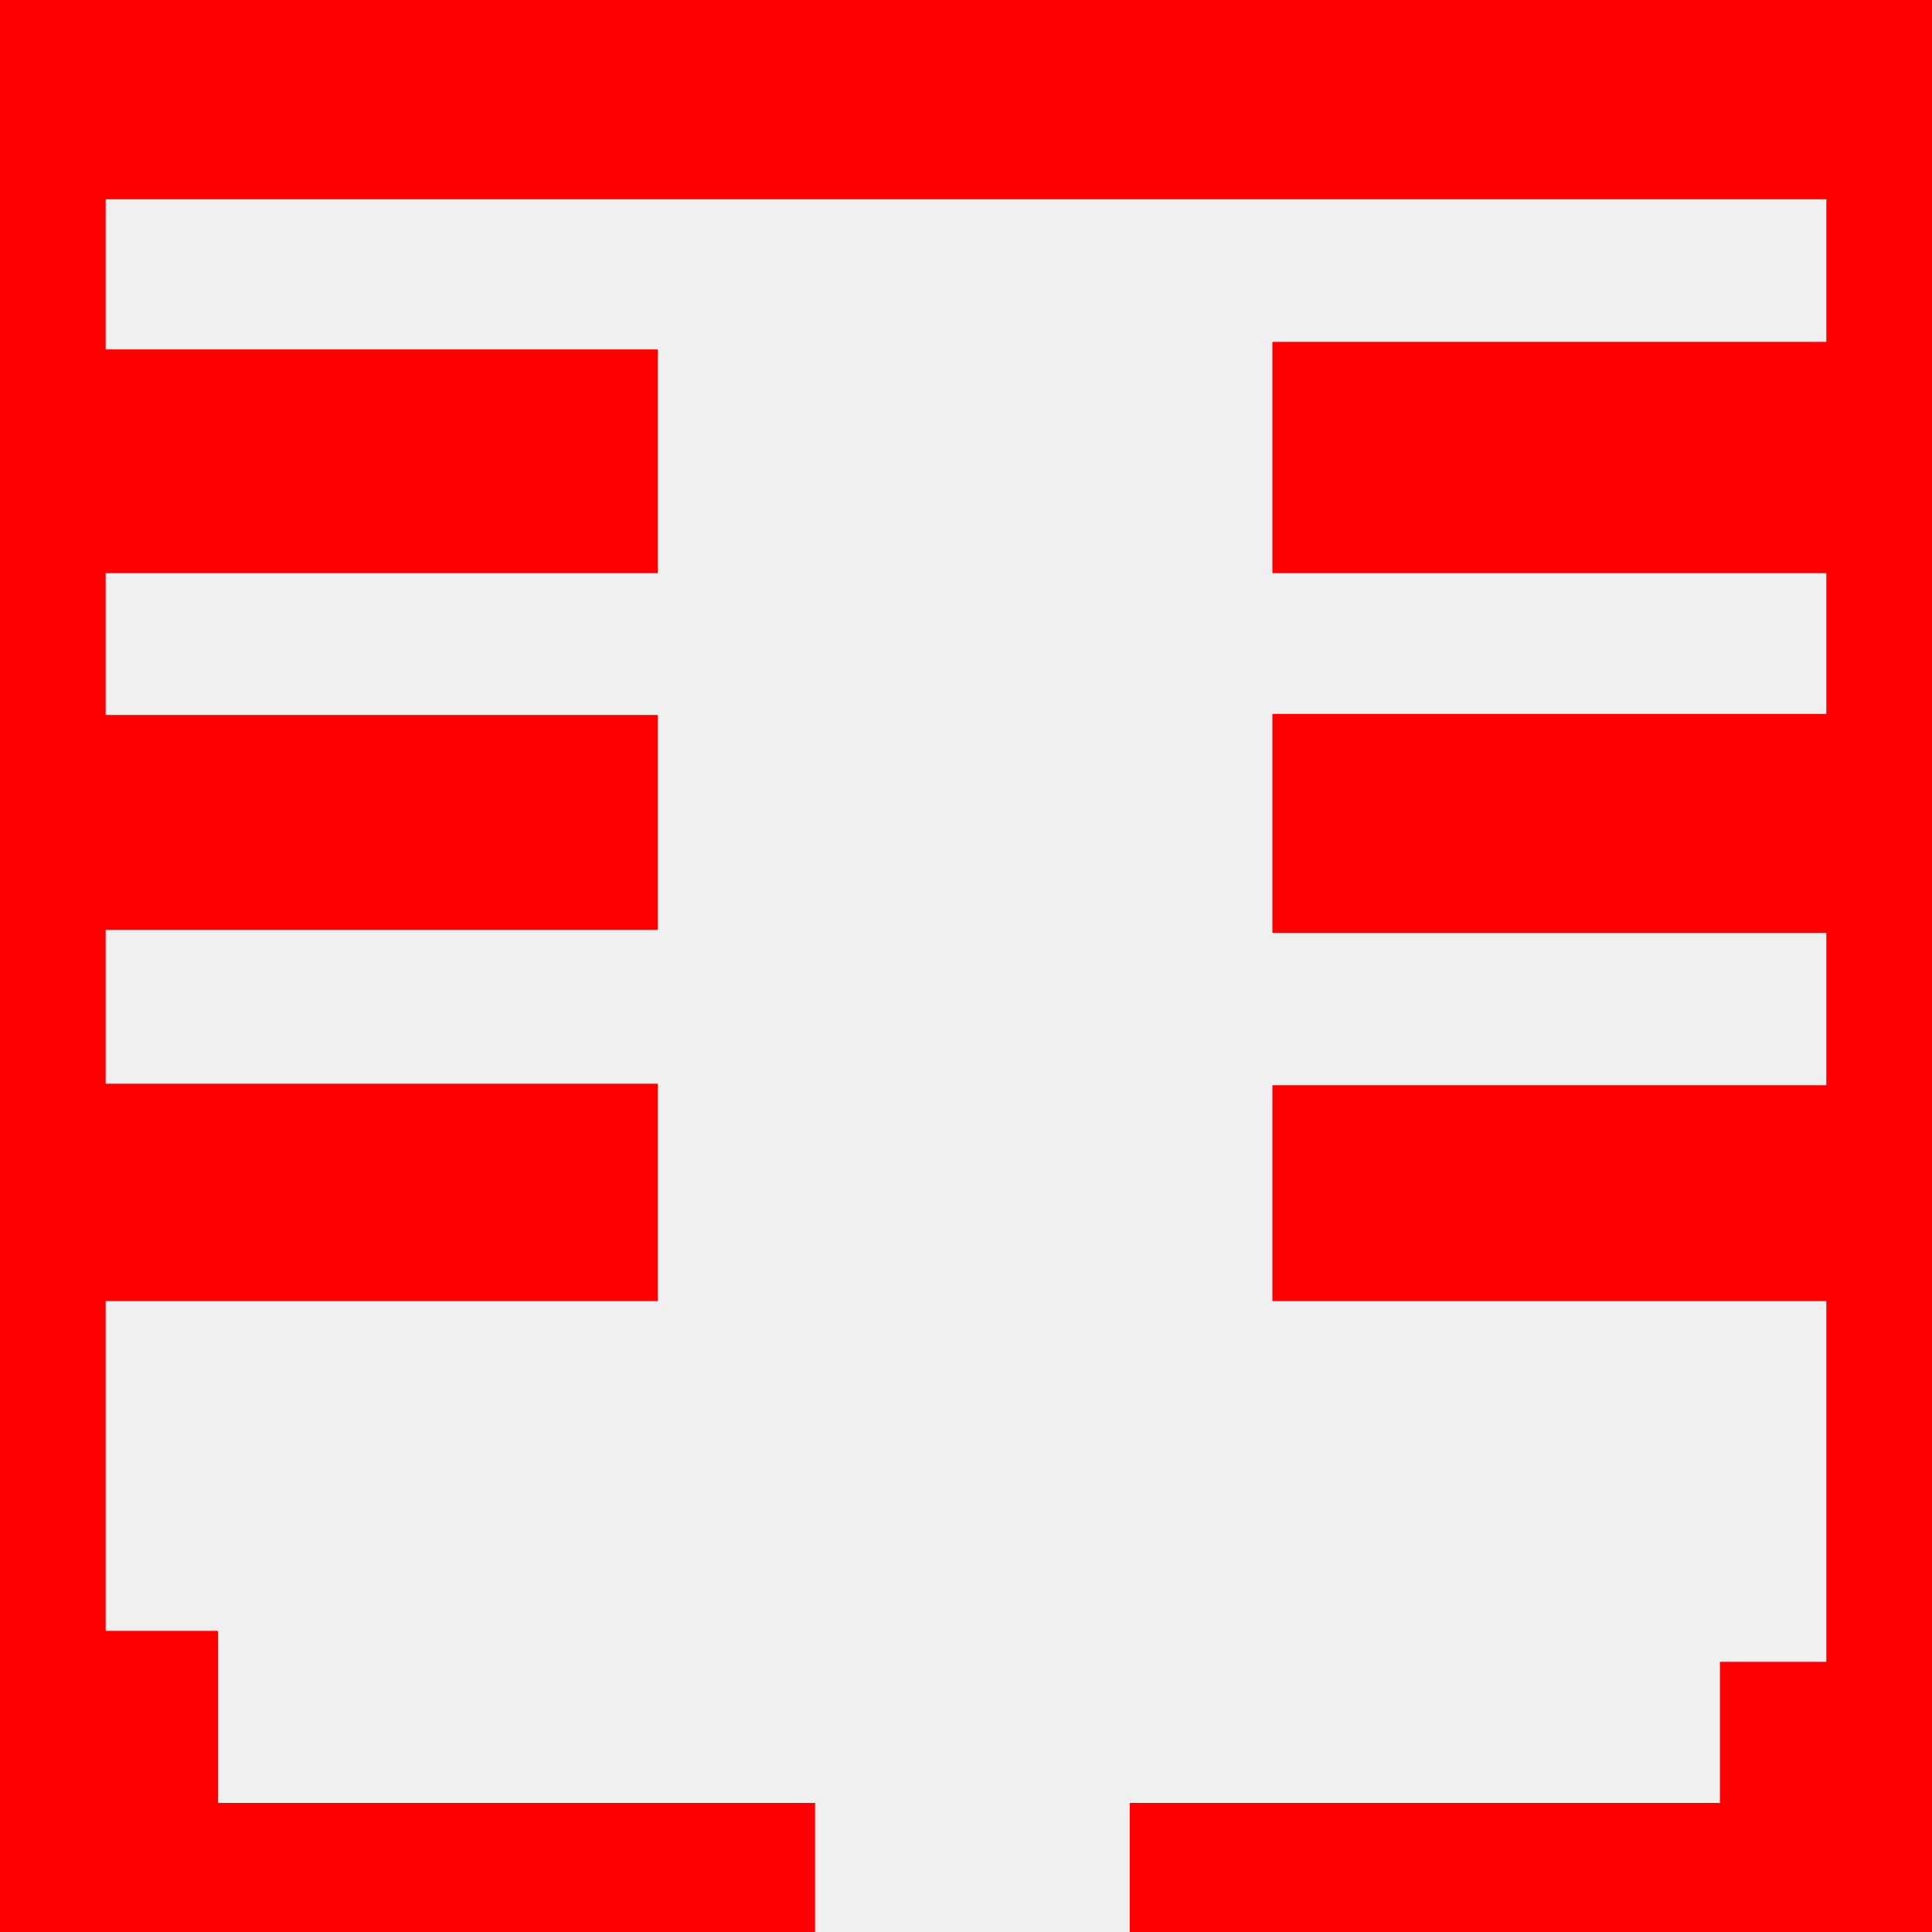
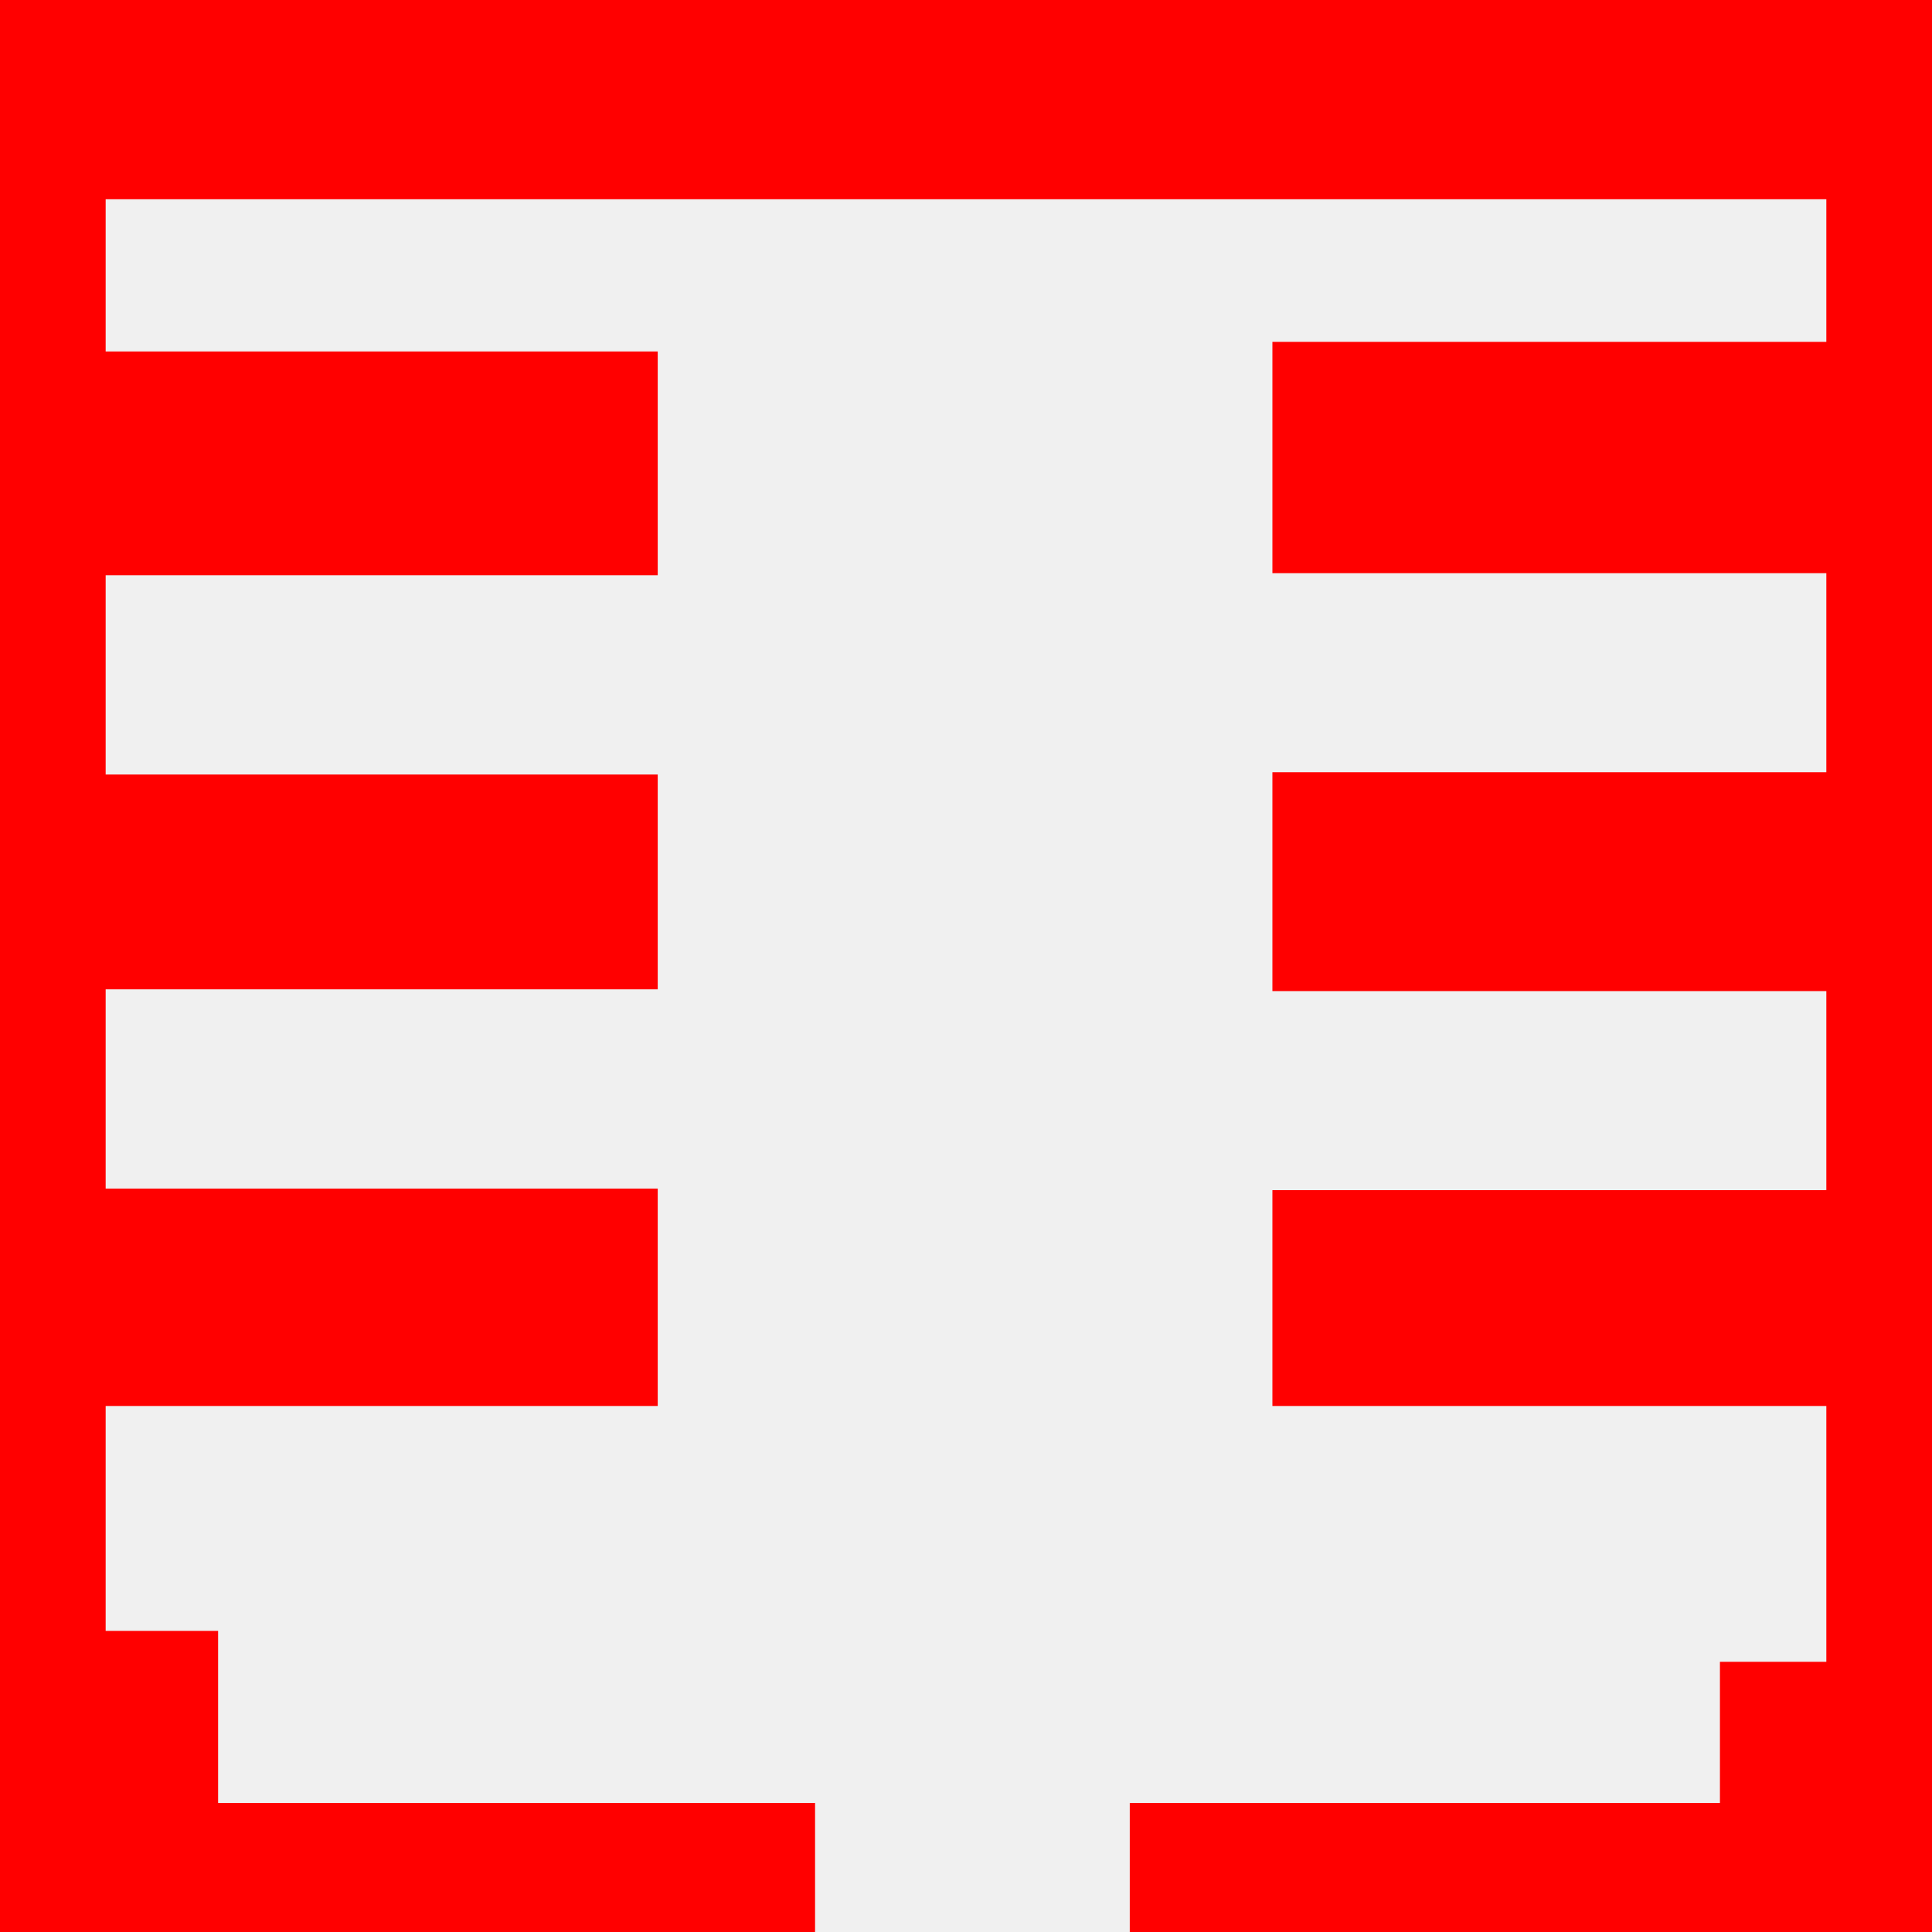
<svg xmlns="http://www.w3.org/2000/svg" width="320" height="320" viewBox="0 0 320 320" fill="none">
  <g clip-path="url(#clip0_1_2)">
    <rect width="17.5" height="320" fill="#FF0000" />
    <rect y="320" width="21.375" height="135" transform="rotate(-90 0 320)" fill="#FF0000" />
    <rect x="187.125" y="320" width="21.375" height="132.875" transform="rotate(-90 187.125 320)" fill="#FF0000" />
    <rect x="284.875" y="301.625" width="26.375" height="35.125" transform="rotate(-90 284.875 301.625)" fill="#FF0000" />
    <rect y="301.625" width="31.5" height="36.125" transform="rotate(-90 0 301.625)" fill="#FF0000" />
-     <rect x="210.75" y="154.5" width="36.25" height="109.312" transform="rotate(-90 210.75 154.5)" fill="#FF0000" />
-     <rect x="210.75" y="215.5" width="35.75" height="109.312" transform="rotate(-90 210.75 215.5)" fill="#FF0000" />
+     <rect x="210.75" y="164.156" width="36.25" height="109.312" transform="rotate(-90 210.75 164.156)" fill="#FF0000" />
+     <rect x="210.75" y="232.875" width="35.75" height="109.312" transform="rotate(-90 210.75 232.875)" fill="#FF0000" />
    <rect x="210.75" y="94.938" width="38.315" height="109.312" transform="rotate(-90 210.75 94.9377)" fill="#FF0000" />
-     <rect y="154" width="35.575" height="108.942" transform="rotate(-90 0 154)" fill="#FF0000" />
-     <rect y="215.5" width="36" height="108.942" transform="rotate(-90 0 215.5)" fill="#FF0000" />
-     <rect y="94.938" width="37.062" height="108.942" transform="rotate(-90 0 94.9377)" fill="#FF0000" />
+     <rect y="163.863" width="35.575" height="108.942" transform="rotate(-90 0 163.863)" fill="#FF0000" />
+     <rect y="232.875" width="36" height="108.942" transform="rotate(-90 0 232.875)" fill="#FF0000" />
+     <rect y="95.275" width="37.062" height="108.942" transform="rotate(-90 0 95.2755)" fill="#FF0000" />
    <rect y="33" width="33.13" height="320.062" transform="rotate(-90 0 33)" fill="#FF0000" />
    <rect x="302.5" width="17.5" height="320" fill="#FF0000" />
  </g>
  <defs>
    <clipPath id="clip0_1_2">
      <rect width="320" height="320" fill="white" />
    </clipPath>
  </defs>
</svg>
